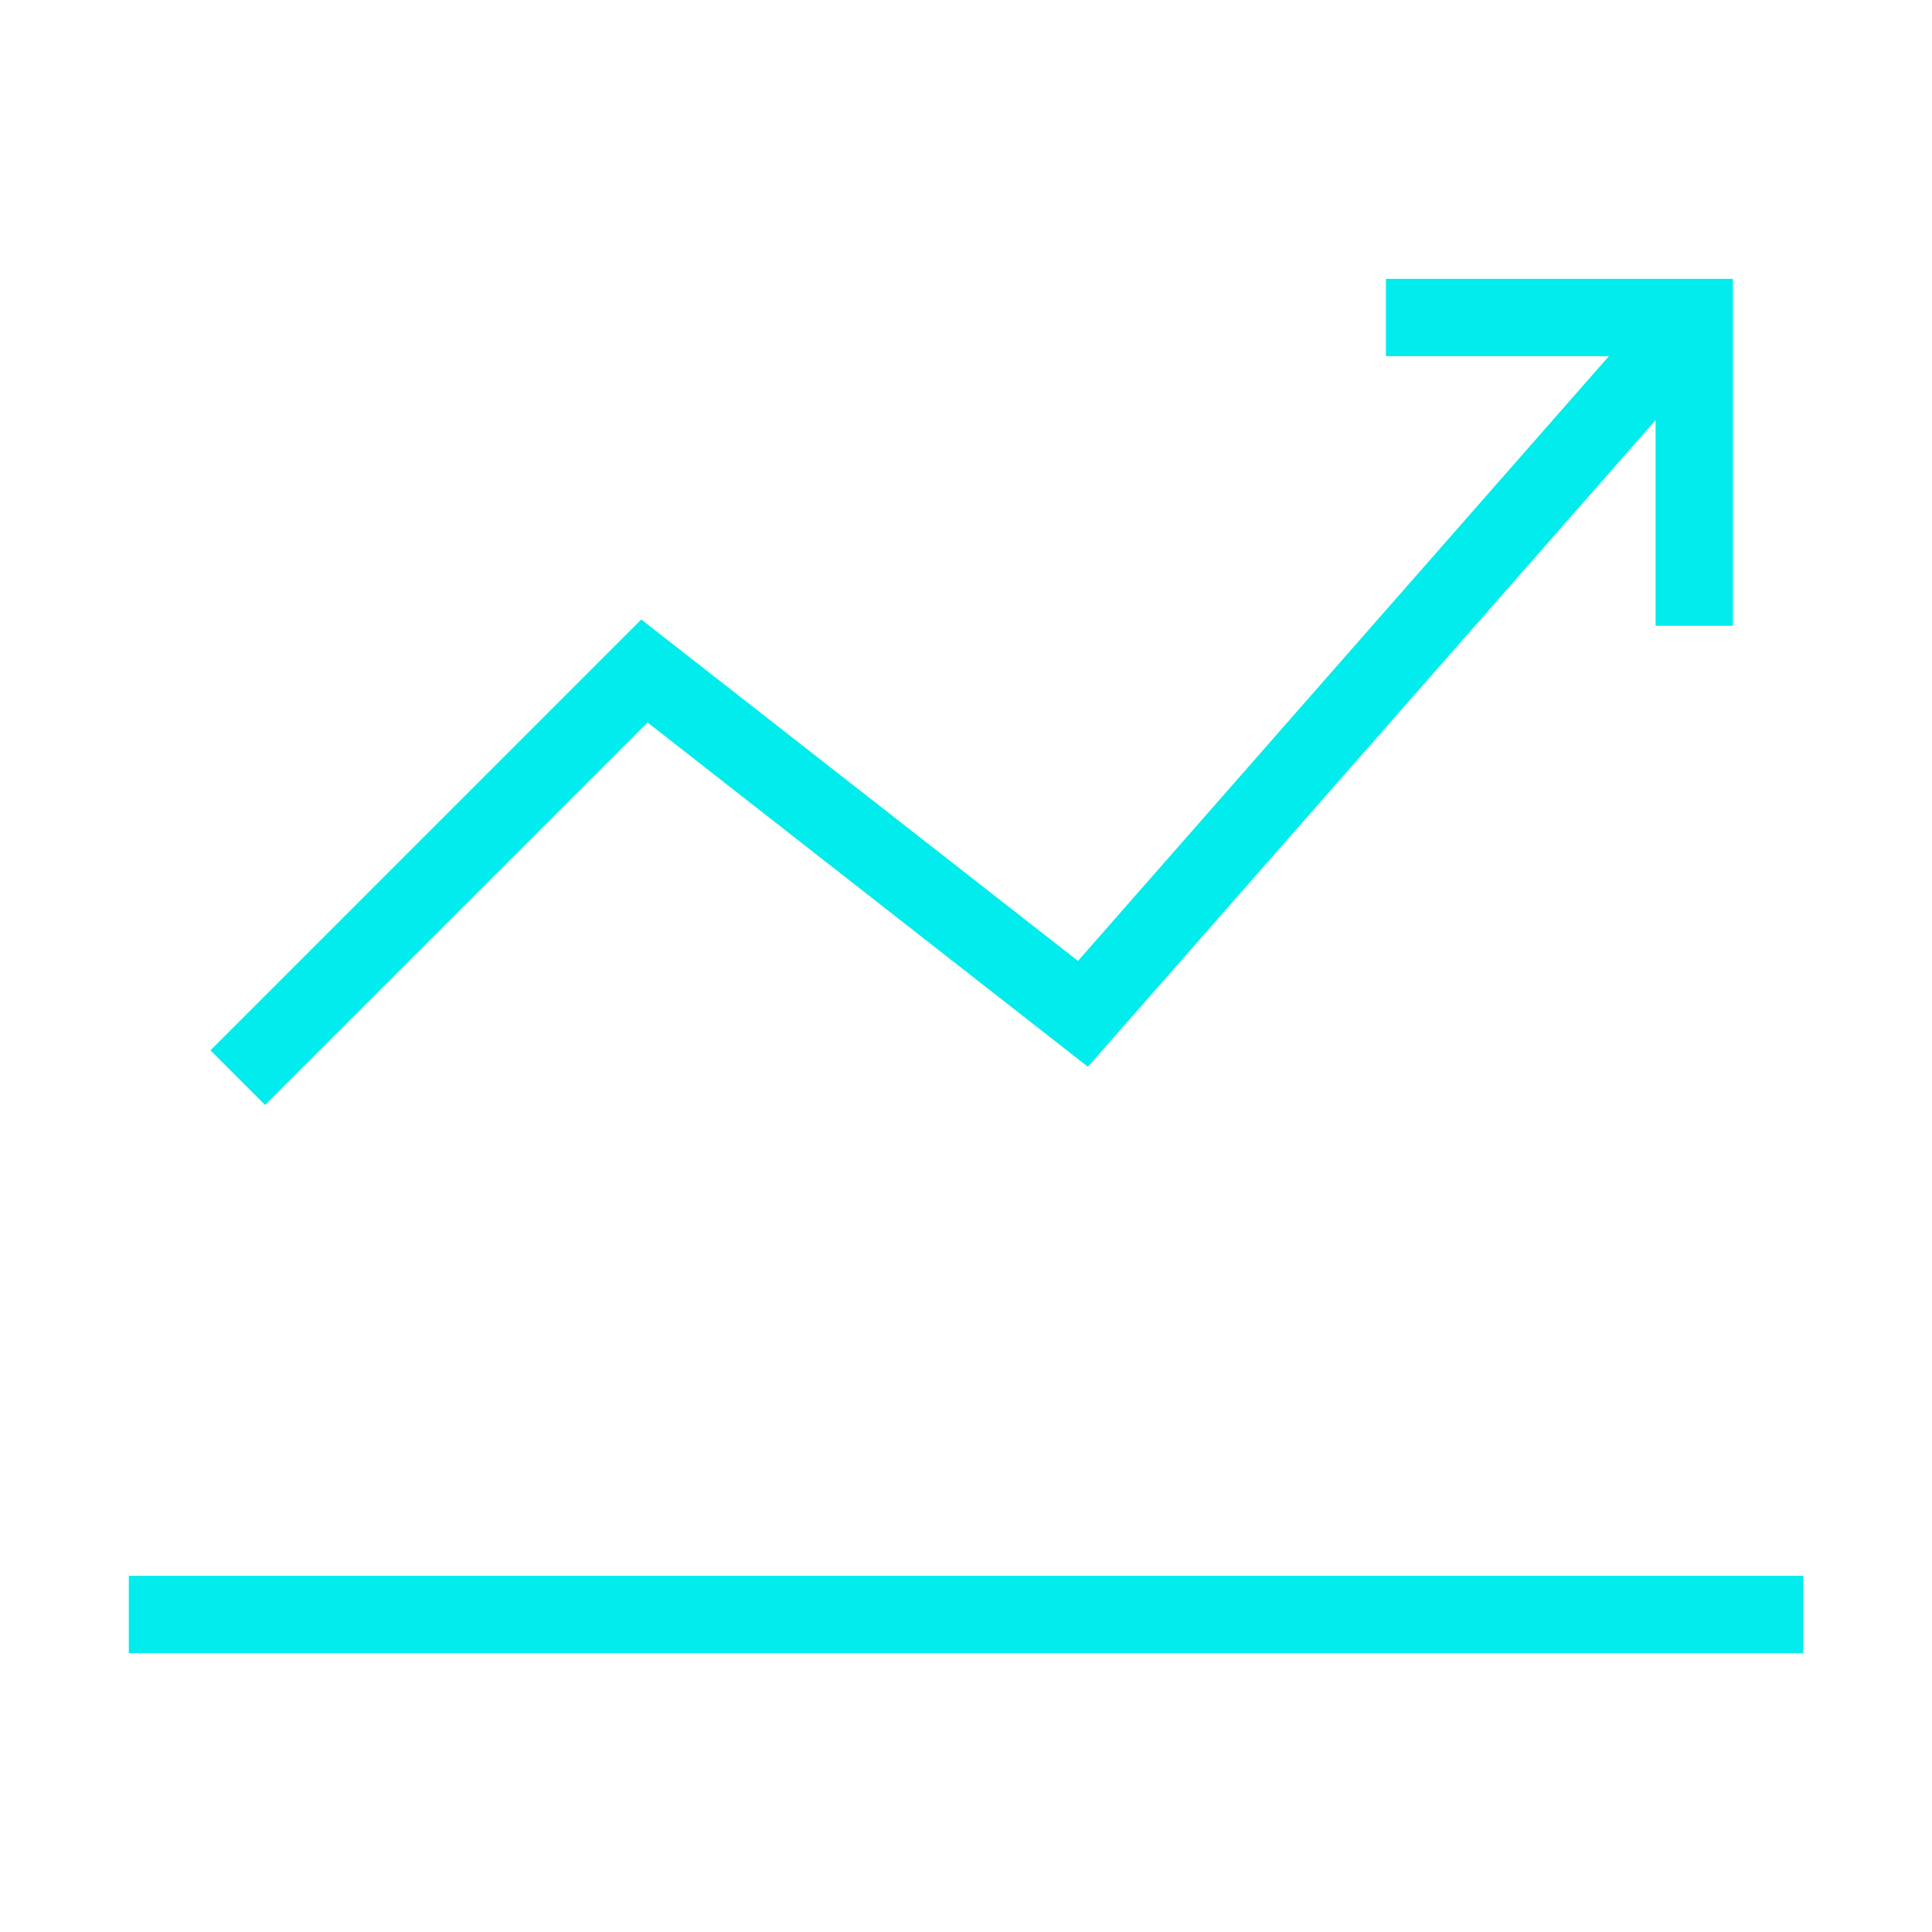
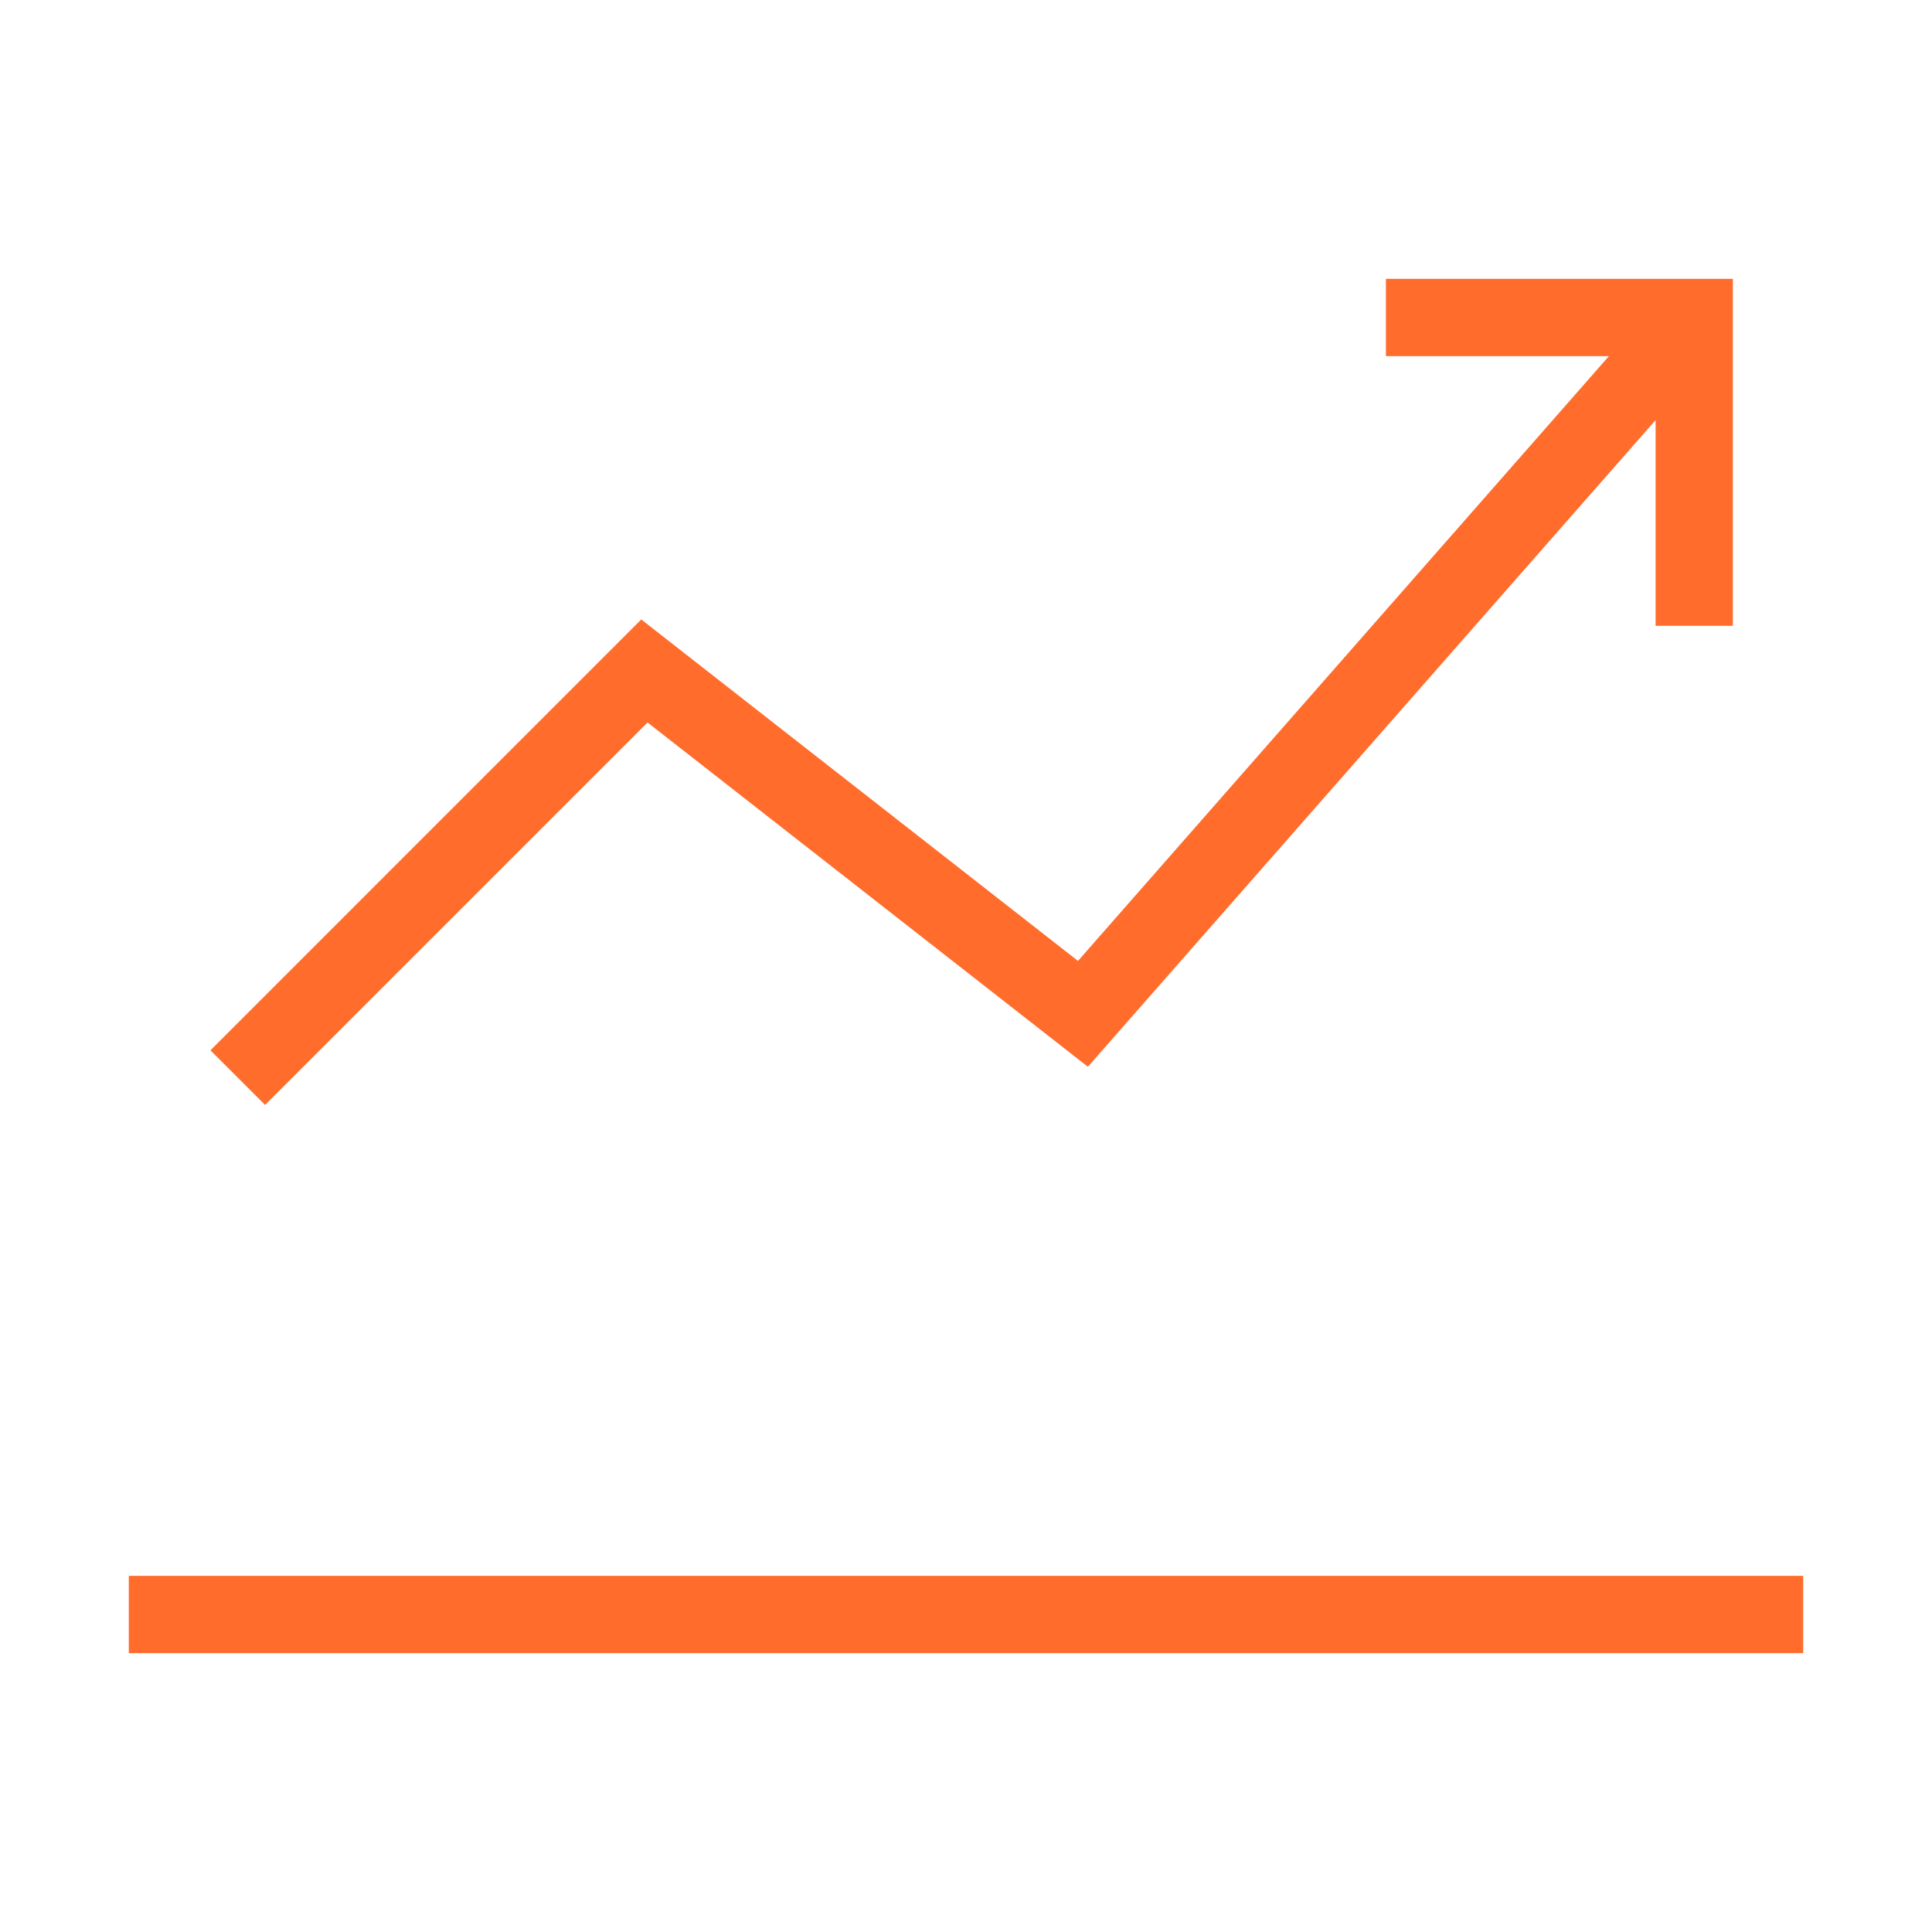
<svg xmlns="http://www.w3.org/2000/svg" version="1.1" id="Layer_1" x="0px" y="0px" width="300px" height="300px" viewBox="0 0 300 300" style="enable-background:new 0 0 300 300;" xml:space="preserve">
  <style type="text/css">
- 	.st0{fill:none;stroke:#01ecec;stroke-width:12;stroke-miterlimit:10;}
+ 	.st0{fill:none;stroke:#ff6c2c;stroke-width:12;stroke-miterlimit:10;}
</style>
  <g>
    <path class="st0" d="M20,250.698h260H20z" />
    <g>
      <polyline class="st0" points="36.921,167.333 100.063,104.19 168.159,157.429 263.079,49.302       " />
      <polyline class="st0" points="215.206,49.302 263.079,49.302 263.079,97.175   " />
    </g>
  </g>
</svg>
